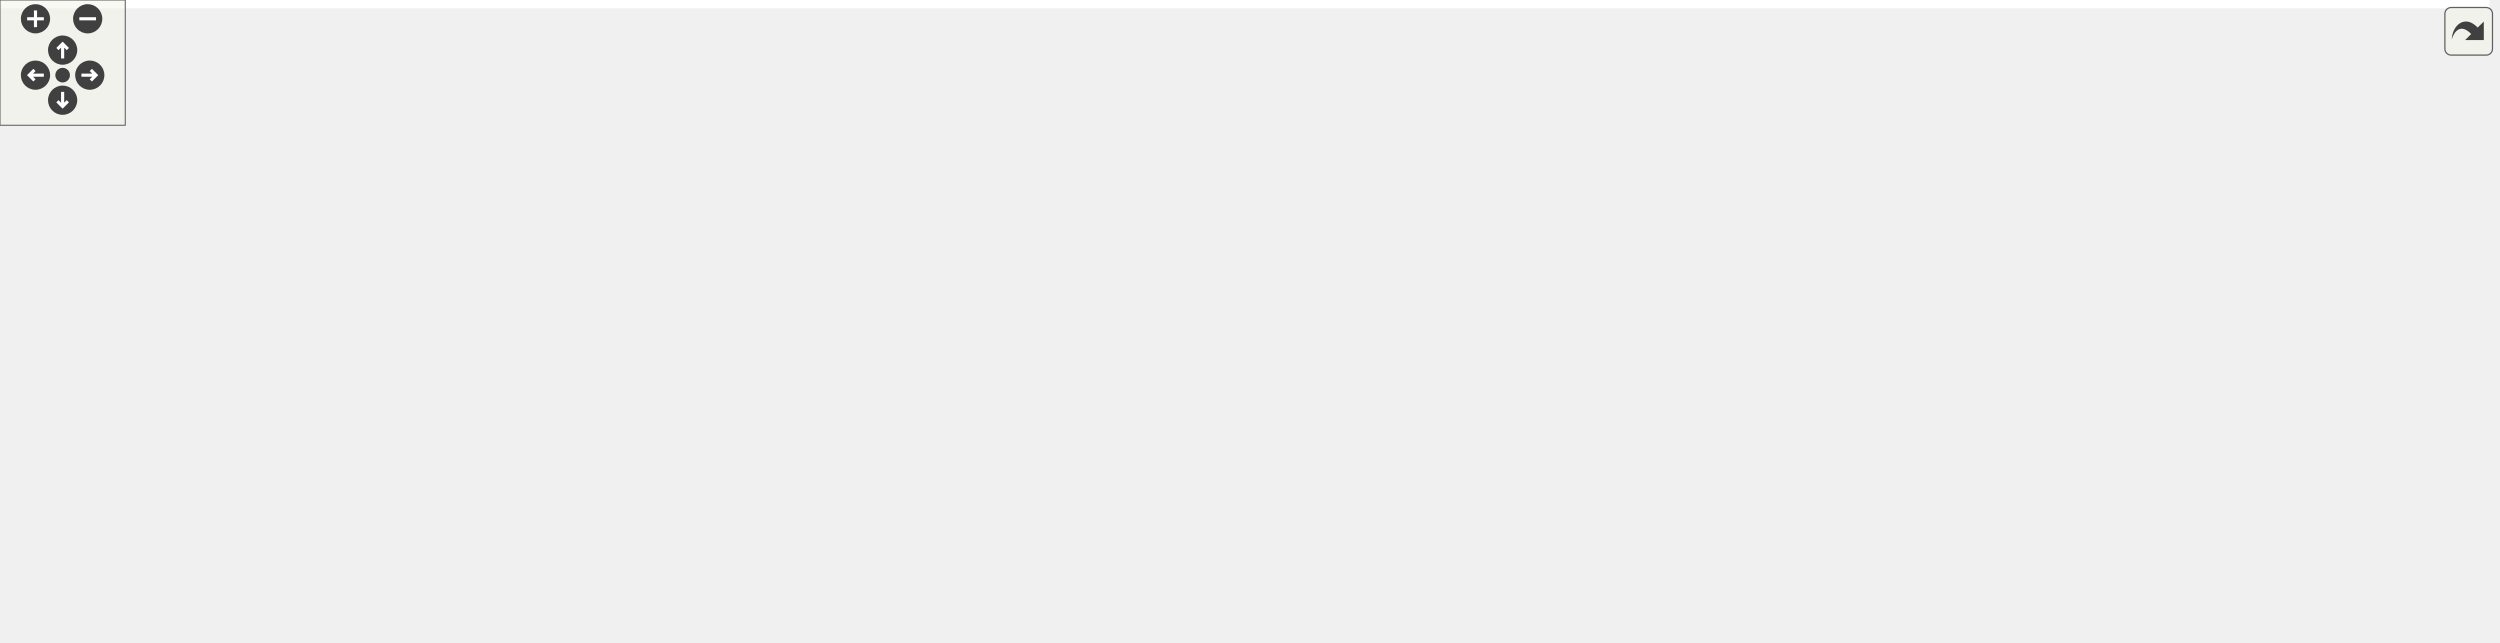
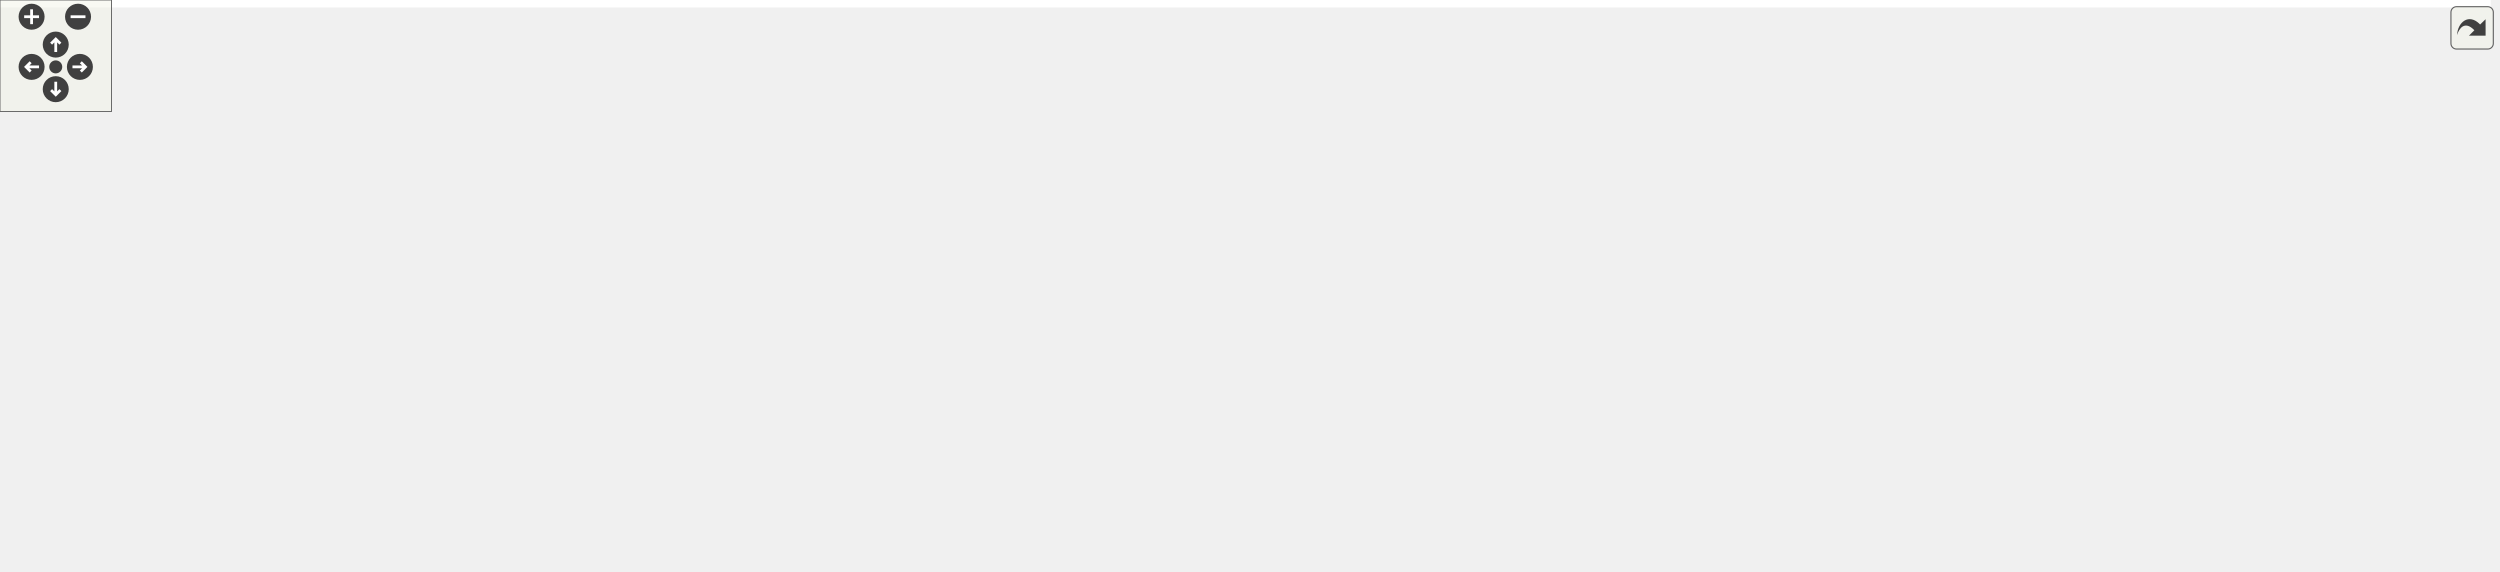
<svg xmlns="http://www.w3.org/2000/svg" xmlns:xlink="http://www.w3.org/1999/xlink" id="main" version="1.1" xml:space="preserve">
  <style type="text/css">
.edge:hover path { stroke: red; }
.edge:hover polygon { stroke: red; fill: red; }
</style>
  <defs>
    <circle id="rim" cx="0" cy="0" r="7" />
    <circle id="rim2" cx="0" cy="0" r="3.5" />
    <g id="zoomPlus">
      <use xlink:href="#rim" fill="#404040">
        <set attributeName="fill" to="#808080" begin="zoomplus.mouseover" end="zoomplus.mouseout" />
      </use>
      <path d="M-4,0h8M0,-4v8" fill="none" stroke="white" stroke-width="1.5" pointer-events="none" />
    </g>
    <g id="zoomMin">
      <use xlink:href="#rim" fill="#404040">
        <set attributeName="fill" to="#808080" begin="zoomminus.mouseover" end="zoomminus.mouseout" />
      </use>
      <path d="M-4,0h8" fill="none" stroke="white" stroke-width="1.5" pointer-events="none" />
    </g>
    <g id="dirArrow">
      <path fill="none" stroke="white" stroke-width="1.5" d="M0,-3.0v7 M-2.5,-0.5L0,-3.0L2.5,-0.5" />
    </g>
    <g id="resetDef">
      <use xlink:href="#rim2" fill="#404040">
        <set attributeName="fill" to="#808080" begin="reset.mouseover" end="reset.mouseout" />
      </use>
    </g>
  </defs>
  <svg id="graph" class="graph">
    <g id="viewport">
-       <polygon fill="white" stroke="transparent" points="-4,4 -4,-247 1192.5,-247 1192.5,4 -4,4" />
+       <polygon fill="white" stroke="transparent" points="-4,4 -4,-247 1340.5,-247 1340.5,4 -4,4" />
      <g id="node1" class="node">
        <g id="a_node1">
          <a xlink:title="Configuration of queues used in kineis_sw.">
            <polygon fill="#bfbfbf" stroke="black" points="392.5,-212.5 392.5,-242.5 501.5,-242.5 501.5,-212.5 392.5,-212.5" />
            <text text-anchor="start" x="400.5" y="-230.5" font-family="Helvetica,sans-Serif" font-size="10.00">Kineis/Extdep/Conf</text>
            <text text-anchor="middle" x="447" y="-219.5" font-family="Helvetica,sans-Serif" font-size="10.00">/kns_q_conf.h</text>
          </a>
        </g>
      </g>
      <g id="node2" class="node">
        <g id="a_node2">
          <a xlink:href="../../d0/d84/kns__q_8h.html" target="_top" xlink:title="Configuration of queues used in kineis_swr.">
-             <polygon fill="white" stroke="black" points="530,-145.5 530,-175.5 648,-175.5 648,-145.5 530,-145.5" />
-             <text text-anchor="start" x="538" y="-163.5" font-family="Helvetica,sans-Serif" font-size="10.00">Kineis/App/Kineis_os</text>
-             <text text-anchor="middle" x="589" y="-152.5" font-family="Helvetica,sans-Serif" font-size="10.00">/KNS_Q/Inc/kns_q.h</text>
+             <polygon fill="white" stroke="black" points="624,-145.5 624,-175.5 742,-175.5 742,-145.5 624,-145.5" />
+             <text text-anchor="start" x="632" y="-163.5" font-family="Helvetica,sans-Serif" font-size="10.00">Kineis/App/Kineis_os</text>
+             <text text-anchor="middle" x="683" y="-152.5" font-family="Helvetica,sans-Serif" font-size="10.00">/KNS_Q/Inc/kns_q.h</text>
          </a>
        </g>
      </g>
      <g id="edge1" class="edge">
-         <path fill="none" stroke="midnightblue" d="M487.13,-208.13C509.69,-197.8 537.42,-185.11 558.25,-175.58" />
-         <polygon fill="midnightblue" stroke="midnightblue" points="485.45,-205.05 477.81,-212.4 488.36,-211.42 485.45,-205.05" />
+         <path fill="none" stroke="midnightblue" d="M507.94,-209.71C546.35,-199.14 595.37,-185.63 631.77,-175.61" />
+         <polygon fill="midnightblue" stroke="midnightblue" points="506.63,-206.45 497.92,-212.48 508.49,-213.19 506.63,-206.45" />
      </g>
      <g id="node4" class="node">
        <g id="a_node4">
          <a xlink:href="../../d0/d08/kns__q__baremetal_8c.html" target="_top" xlink:title="Configuration of queues used in kineis_swr.">
            <polygon fill="white" stroke="black" points="0,-73 0,-103 166,-103 166,-73 0,-73" />
            <text text-anchor="start" x="8" y="-91" font-family="Helvetica,sans-Serif" font-size="10.00">Kineis/App/Kineis_os</text>
            <text text-anchor="middle" x="83" y="-80" font-family="Helvetica,sans-Serif" font-size="10.00">/KNS_Q/Src/kns_q_baremetal.c</text>
          </a>
        </g>
      </g>
-       <g id="edge11" class="edge">
+       <g id="edge12" class="edge">
        <path fill="none" stroke="midnightblue" d="M400.32,-208.87C327.17,-181.24 187,-128.29 120.19,-103.05" />
        <polygon fill="midnightblue" stroke="midnightblue" points="399.16,-212.17 409.76,-212.43 401.64,-205.62 399.16,-212.17" />
      </g>
      <g id="node6" class="node">
        <g id="a_node6">
          <a xlink:href="../../d5/d11/kns__q__cmsis__os2_8c.html" target="_top" xlink:title=" ">
            <polygon fill="white" stroke="black" points="184.5,-73 184.5,-103 351.5,-103 351.5,-73 184.5,-73" />
            <text text-anchor="start" x="192.5" y="-91" font-family="Helvetica,sans-Serif" font-size="10.00">Kineis/App/Kineis_os</text>
            <text text-anchor="middle" x="268" y="-80" font-family="Helvetica,sans-Serif" font-size="10.00">/KNS_Q/Src/kns_q_cmsis_os2.c</text>
          </a>
        </g>
      </g>
-       <g id="edge12" class="edge">
+       <g id="edge13" class="edge">
        <path fill="none" stroke="midnightblue" d="M420.25,-205.95C383.44,-177.68 318.15,-127.52 286.38,-103.12" />
        <polygon fill="midnightblue" stroke="midnightblue" points="418.46,-208.99 428.52,-212.3 422.72,-203.44 418.46,-208.99" />
      </g>
      <g id="node7" class="node">
        <g id="a_node7">
          <a xlink:href="../../d2/d9c/kns__q__freertos_8c.html" target="_top" xlink:title="Configuration of queues used in kineis_swr.">
            <polygon fill="white" stroke="black" points="370,-73 370,-103 524,-103 524,-73 370,-73" />
            <text text-anchor="start" x="378" y="-91" font-family="Helvetica,sans-Serif" font-size="10.00">Kineis/App/Kineis_os</text>
            <text text-anchor="middle" x="447" y="-80" font-family="Helvetica,sans-Serif" font-size="10.00">/KNS_Q/Src/kns_q_freertos.c</text>
          </a>
        </g>
      </g>
-       <g id="edge13" class="edge">
+       <g id="edge14" class="edge">
        <path fill="none" stroke="midnightblue" d="M447,-202.29C447,-173.61 447,-126.78 447,-103.33" />
        <polygon fill="midnightblue" stroke="midnightblue" points="443.5,-202.3 447,-212.3 450.5,-202.3 443.5,-202.3" />
      </g>
-       <g id="node10" class="node">
-         <g id="a_node10">
+       <g id="node11" class="node">
+         <g id="a_node11">
          <a xlink:href="../../d2/dae/kns__q__conf_8c.html" target="_top" xlink:title="Configuration of queues used in kineis_swr.">
-             <polygon fill="white" stroke="black" points="1079.5,-73 1079.5,-103 1188.5,-103 1188.5,-73 1079.5,-73" />
-             <text text-anchor="start" x="1087.5" y="-91" font-family="Helvetica,sans-Serif" font-size="10.00">Kineis/Extdep/Conf</text>
-             <text text-anchor="middle" x="1134" y="-80" font-family="Helvetica,sans-Serif" font-size="10.00">/kns_q_conf.c</text>
-           </a>
-         </g>
-       </g>
-       <g id="edge14" class="edge">
-         <path fill="none" stroke="midnightblue" d="M511.69,-216.97C625.64,-199.6 869.17,-159.84 1071,-109 1077.9,-107.26 1085.15,-105.19 1092.18,-103.05" />
-         <polygon fill="midnightblue" stroke="midnightblue" points="511.1,-213.52 501.74,-218.48 512.15,-220.44 511.1,-213.52" />
+             <polygon fill="white" stroke="black" points="1227.5,-73 1227.5,-103 1336.5,-103 1336.5,-73 1227.5,-73" />
+             <text text-anchor="start" x="1235.5" y="-91" font-family="Helvetica,sans-Serif" font-size="10.00">Kineis/Extdep/Conf</text>
+             <text text-anchor="middle" x="1282" y="-80" font-family="Helvetica,sans-Serif" font-size="10.00">/kns_q_conf.c</text>
+           </a>
+         </g>
+       </g>
+       <g id="edge15" class="edge">
+         <path fill="none" stroke="midnightblue" d="M511.8,-219.98C645.18,-205.84 959.56,-168.71 1218,-109 1225.26,-107.32 1232.89,-105.23 1240.25,-103.04" />
+         <polygon fill="midnightblue" stroke="midnightblue" points="511.33,-216.52 501.75,-221.04 512.06,-223.48 511.33,-216.52" />
      </g>
      <g id="node3" class="node">
        <g id="a_node3">
          <a xlink:href="../../d0/d29/main_8c.html" target="_top" xlink:title=": Main program body">
-             <polygon fill="white" stroke="black" points="542.5,-78.5 542.5,-97.5 635.5,-97.5 635.5,-78.5 542.5,-78.5" />
-             <text text-anchor="middle" x="589" y="-85.5" font-family="Helvetica,sans-Serif" font-size="10.00">Core/Src/main.c</text>
+             <polygon fill="white" stroke="black" points="977.5,-78.5 977.5,-97.5 1070.5,-97.5 1070.5,-78.5 977.5,-78.5" />
+             <text text-anchor="middle" x="1024" y="-85.5" font-family="Helvetica,sans-Serif" font-size="10.00">Core/Src/main.c</text>
          </a>
        </g>
      </g>
      <g id="edge2" class="edge">
-         <path fill="none" stroke="midnightblue" d="M589,-135.09C589,-122.21 589,-107.2 589,-97.89" />
-         <polygon fill="midnightblue" stroke="midnightblue" points="585.5,-135.23 589,-145.23 592.5,-135.23 585.5,-135.23" />
+         <path fill="none" stroke="midnightblue" d="M752.48,-150.68C810.86,-142.46 896.18,-128.51 969,-109 980.48,-105.92 992.96,-101.48 1003.12,-97.56" />
+         <polygon fill="midnightblue" stroke="midnightblue" points="751.69,-147.26 742.26,-152.1 752.65,-154.19 751.69,-147.26" />
      </g>
      <g id="edge3" class="edge">
-         <path fill="none" stroke="midnightblue" d="M519.79,-153.04C437.35,-144.88 295.62,-129.42 175,-109 164.85,-107.28 154.12,-105.2 143.72,-103.03" />
-         <polygon fill="midnightblue" stroke="midnightblue" points="519.5,-156.53 529.79,-154.02 520.18,-149.56 519.5,-156.53" />
+         <path fill="none" stroke="midnightblue" d="M613.58,-155.14C515.46,-148.4 330.79,-133.59 175,-109 164.51,-107.34 153.41,-105.24 142.69,-103.02" />
+         <polygon fill="midnightblue" stroke="midnightblue" points="613.45,-158.64 623.67,-155.82 613.93,-151.65 613.45,-158.64" />
      </g>
      <g id="edge5" class="edge">
-         <path fill="none" stroke="midnightblue" d="M519.95,-144.33C464.15,-132.08 386.22,-114.96 331.86,-103.02" />
-         <polygon fill="midnightblue" stroke="midnightblue" points="519.23,-147.76 529.75,-146.49 520.73,-140.92 519.23,-147.76" />
+         <path fill="none" stroke="midnightblue" d="M613.6,-149.77C548.26,-140.33 447.74,-125.12 361,-109 351.26,-107.19 340.97,-105.13 330.94,-103.04" />
+         <polygon fill="midnightblue" stroke="midnightblue" points="613.38,-153.27 623.78,-151.23 614.38,-146.34 613.38,-153.27" />
      </g>
      <g id="edge6" class="edge">
-         <path fill="none" stroke="midnightblue" d="M551.48,-140.87C527.61,-129.02 497.2,-113.92 475.35,-103.07" />
-         <polygon fill="midnightblue" stroke="midnightblue" points="550.09,-144.09 560.61,-145.4 553.21,-137.82 550.09,-144.09" />
+         <path fill="none" stroke="midnightblue" d="M626.39,-142.59C586,-130.52 532.31,-114.48 494.22,-103.11" />
+         <polygon fill="midnightblue" stroke="midnightblue" points="625.51,-145.98 636.09,-145.49 627.51,-139.27 625.51,-145.98" />
      </g>
      <g id="node8" class="node">
        <g id="a_node8">
          <a xlink:href="../../d4/d0d/kns__app_8c.html" target="_top" xlink:title=" ">
-             <polygon fill="white" stroke="black" points="654,-78.5 654,-97.5 774,-97.5 774,-78.5 654,-78.5" />
-             <text text-anchor="middle" x="714" y="-85.5" font-family="Helvetica,sans-Serif" font-size="10.00">Kineis/App/kns_app.c</text>
+             <polygon fill="white" stroke="black" points="1089,-78.5 1089,-97.5 1209,-97.5 1209,-78.5 1089,-78.5" />
+             <text text-anchor="middle" x="1149" y="-85.5" font-family="Helvetica,sans-Serif" font-size="10.00">Kineis/App/kns_app.c</text>
          </a>
        </g>
      </g>
      <g id="edge7" class="edge">
-         <path fill="none" stroke="midnightblue" d="M622.75,-140.47C647.56,-126.47 680.1,-108.12 698.87,-97.53" />
-         <polygon fill="midnightblue" stroke="midnightblue" points="620.99,-137.44 614,-145.4 624.42,-143.54 620.99,-137.44" />
+         <path fill="none" stroke="midnightblue" d="M752.73,-153.94C832.44,-146.82 966.55,-132.51 1080,-109 1094.41,-106.01 1110.2,-101.53 1123.03,-97.57" />
+         <polygon fill="midnightblue" stroke="midnightblue" points="751.98,-150.49 742.33,-154.85 752.6,-157.46 751.98,-150.49" />
      </g>
      <g id="node9" class="node">
        <g id="a_node9">
+           <a xlink:href="../../d1/de0/mgr__at__cmd__list__mac_8c.html" target="_top" xlink:title="subset of AT commands concerning Kinéis Medium Acces Channel (MAC).">
+             <polygon fill="white" stroke="black" points="542,-67.5 542,-108.5 672,-108.5 672,-67.5 542,-67.5" />
+             <text text-anchor="start" x="550" y="-96.5" font-family="Helvetica,sans-Serif" font-size="10.00">Kineis/App/Managers</text>
+             <text text-anchor="start" x="550" y="-85.5" font-family="Helvetica,sans-Serif" font-size="10.00">/MGR_AT_CMD/Src/mgr</text>
+             <text text-anchor="middle" x="607" y="-74.5" font-family="Helvetica,sans-Serif" font-size="10.00">_at_cmd_list_mac.c</text>
+           </a>
+         </g>
+       </g>
+       <g id="edge8" class="edge">
+         <path fill="none" stroke="midnightblue" d="M660.23,-138.38C650.04,-128.93 638.1,-117.85 628.12,-108.59" />
+         <polygon fill="midnightblue" stroke="midnightblue" points="657.91,-141 667.62,-145.23 662.67,-135.87 657.91,-141" />
+       </g>
+       <g id="node10" class="node">
+         <g id="a_node10">
          <a xlink:href="../../d8/d11/mgr__at__cmd__list__user__data_8c.html" target="_top" xlink:title="subset of AT commands concerning user data manipulation such as TX">
-             <polygon fill="white" stroke="black" points="792,-67.5 792,-108.5 932,-108.5 932,-67.5 792,-67.5" />
-             <text text-anchor="start" x="800" y="-96.5" font-family="Helvetica,sans-Serif" font-size="10.00">Kineis/App/Managers</text>
-             <text text-anchor="start" x="800" y="-85.5" font-family="Helvetica,sans-Serif" font-size="10.00">/MGR_AT_CMD/Src/mgr</text>
-             <text text-anchor="middle" x="862" y="-74.5" font-family="Helvetica,sans-Serif" font-size="10.00">_at_cmd_list_user_data.c</text>
-           </a>
-         </g>
-       </g>
-       <g id="edge8" class="edge">
-         <path fill="none" stroke="midnightblue" d="M653.02,-142.97C694.65,-132.22 748.95,-118.19 791.77,-107.14" />
-         <polygon fill="midnightblue" stroke="midnightblue" points="652.07,-139.6 643.26,-145.49 653.82,-146.38 652.07,-139.6" />
+             <polygon fill="white" stroke="black" points="690,-67.5 690,-108.5 830,-108.5 830,-67.5 690,-67.5" />
+             <text text-anchor="start" x="698" y="-96.5" font-family="Helvetica,sans-Serif" font-size="10.00">Kineis/App/Managers</text>
+             <text text-anchor="start" x="698" y="-85.5" font-family="Helvetica,sans-Serif" font-size="10.00">/MGR_AT_CMD/Src/mgr</text>
+             <text text-anchor="middle" x="760" y="-74.5" font-family="Helvetica,sans-Serif" font-size="10.00">_at_cmd_list_user_data.c</text>
+           </a>
+         </g>
      </g>
      <g id="edge9" class="edge">
-         <path fill="none" stroke="midnightblue" d="M658.48,-156.65C752.77,-151.78 926.12,-139.26 1071,-109 1078.53,-107.43 1086.43,-105.31 1093.99,-103.04" />
-         <polygon fill="midnightblue" stroke="midnightblue" points="658.02,-153.17 648.21,-157.17 658.37,-160.16 658.02,-153.17" />
-       </g>
-       <g id="node11" class="node">
-         <g id="a_node11">
+         <path fill="none" stroke="midnightblue" d="M706.07,-138.38C716.39,-128.93 728.49,-117.85 738.61,-108.59" />
+         <polygon fill="midnightblue" stroke="midnightblue" points="703.59,-135.9 698.58,-145.23 708.32,-141.06 703.59,-135.9" />
+       </g>
+       <g id="edge10" class="edge">
+         <path fill="none" stroke="midnightblue" d="M752.4,-157.57C855.08,-153.67 1053.09,-142.17 1218,-109 1225.65,-107.46 1233.67,-105.36 1241.36,-103.09" />
+         <polygon fill="midnightblue" stroke="midnightblue" points="752.03,-154.08 742.17,-157.94 752.29,-161.07 752.03,-154.08" />
+       </g>
+       <g id="node12" class="node">
+         <g id="a_node12">
          <a xlink:href="../../dd/d8d/mgr__lpm_8c.html" target="_top" xlink:title="low power mode manager is in charge to collect all low power needs from 'clients' and setup the corre...">
-             <polygon fill="white" stroke="black" points="950.5,-73 950.5,-103 1061.5,-103 1061.5,-73 950.5,-73" />
-             <text text-anchor="start" x="958.5" y="-91" font-family="Helvetica,sans-Serif" font-size="10.00">Kineis/Lpm/Src/mgr</text>
-             <text text-anchor="middle" x="1006" y="-80" font-family="Helvetica,sans-Serif" font-size="10.00">_lpm.c</text>
-           </a>
-         </g>
-       </g>
-       <g id="edge10" class="edge">
-         <path fill="none" stroke="midnightblue" d="M658.27,-152.79C729.68,-145.12 843.96,-130.75 941,-109 948.37,-107.35 956.12,-105.27 963.6,-103.09" />
-         <polygon fill="midnightblue" stroke="midnightblue" points="657.63,-149.34 648.05,-153.87 658.37,-156.3 657.63,-149.34" />
+             <polygon fill="white" stroke="black" points="848.5,-73 848.5,-103 959.5,-103 959.5,-73 848.5,-73" />
+             <text text-anchor="start" x="856.5" y="-91" font-family="Helvetica,sans-Serif" font-size="10.00">Kineis/Lpm/Src/mgr</text>
+             <text text-anchor="middle" x="904" y="-80" font-family="Helvetica,sans-Serif" font-size="10.00">_lpm.c</text>
+           </a>
+         </g>
+       </g>
+       <g id="edge11" class="edge">
+         <path fill="none" stroke="midnightblue" d="M736.73,-142.36C774.47,-130.32 824.34,-114.41 859.78,-103.11" />
+         <polygon fill="midnightblue" stroke="midnightblue" points="735.39,-139.11 726.93,-145.49 737.52,-145.78 735.39,-139.11" />
      </g>
      <g id="node5" class="node">
        <g id="a_node5">
          <a xlink:href="../../d7/d30/kns__q_8c.html" target="_top" xlink:title="Configuration of queues used in kineis_swr.">
            <polygon fill="white" stroke="black" points="24,-0.5 24,-30.5 142,-30.5 142,-0.5 24,-0.5" />
            <text text-anchor="start" x="32" y="-18.5" font-family="Helvetica,sans-Serif" font-size="10.00">Kineis/App/Kineis_os</text>
            <text text-anchor="middle" x="83" y="-7.5" font-family="Helvetica,sans-Serif" font-size="10.00">/KNS_Q/Src/kns_q.c</text>
          </a>
        </g>
      </g>
      <g id="edge4" class="edge">
        <path fill="none" stroke="midnightblue" d="M83,-62.73C83,-52.07 83,-39.91 83,-30.75" />
        <polygon fill="midnightblue" stroke="midnightblue" points="79.5,-62.73 83,-72.73 86.5,-62.73 79.5,-62.73" />
      </g>
    </g>
  </svg>
  <g id="navigator" transform="translate(0 0)" fill="#404254">
    <rect fill="#f2f5e9" fill-opacity="0.5" stroke="#606060" stroke-width=".5" x="0" y="0" width="60" height="60" />
    <use id="zoomplus" xlink:href="#zoomPlus" x="17" y="9" />
    <use id="zoomminus" xlink:href="#zoomMin" x="42" y="9" />
    <use id="reset" xlink:href="#resetDef" x="30" y="36" />
    <g id="arrowUp" xlink:href="#dirArrow" transform="translate(30 24)">
      <use xlink:href="#rim" fill="#404040">
        <set attributeName="fill" to="#808080" begin="arrowUp.mouseover" end="arrowUp.mouseout" />
      </use>
      <path fill="none" stroke="white" stroke-width="1.5" d="M0,-3.0v7 M-2.5,-0.5L0,-3.0L2.5,-0.5" />
    </g>
    <g id="arrowRight" xlink:href="#dirArrow" transform="rotate(90) translate(36 -43)">
      <use xlink:href="#rim" fill="#404040">
        <set attributeName="fill" to="#808080" begin="arrowRight.mouseover" end="arrowRight.mouseout" />
      </use>
      <path fill="none" stroke="white" stroke-width="1.5" d="M0,-3.0v7 M-2.5,-0.5L0,-3.0L2.5,-0.5" />
    </g>
    <g id="arrowDown" xlink:href="#dirArrow" transform="rotate(180) translate(-30 -48)">
      <use xlink:href="#rim" fill="#404040">
        <set attributeName="fill" to="#808080" begin="arrowDown.mouseover" end="arrowDown.mouseout" />
      </use>
      <path fill="none" stroke="white" stroke-width="1.5" d="M0,-3.0v7 M-2.5,-0.5L0,-3.0L2.5,-0.5" />
    </g>
    <g id="arrowLeft" xlink:href="#dirArrow" transform="rotate(270) translate(-36 17)">
      <use xlink:href="#rim" fill="#404040">
        <set attributeName="fill" to="#808080" begin="arrowLeft.mouseover" end="arrowLeft.mouseout" />
      </use>
      <path fill="none" stroke="white" stroke-width="1.5" d="M0,-3.0v7 M-2.5,-0.5L0,-3.0L2.5,-0.5" />
    </g>
  </g>
  <svg viewBox="0 0 15 15" width="100%" height="30px" preserveAspectRatio="xMaxYMin meet">
    <g id="arrow_out" transform="scale(0.3 0.3)">
      <a xlink:href="kns__q__conf_8h__dep__incl_org.svg" target="_base">
        <rect id="button" ry="5" rx="5" y="6" x="6" height="38" width="38" fill="#f2f5e9" fill-opacity="0.5" stroke="#606060" stroke-width="1.0" />
        <path id="arrow" d="M 11.5,31.437 C 11.94,20.098 22.043,11.323 32.159,21.979 L 37.069,17.246 C 37.069,17.246 37.088,32 37.088,32 L 22.16,31.978 C 22.16,31.978 26.998,27.14 26.998,27.14 C 18.529,18.264 13.292,25.23 11.5,31.437 z" style="fill:#404040;" />
      </a>
    </g>
  </svg>
</svg>
